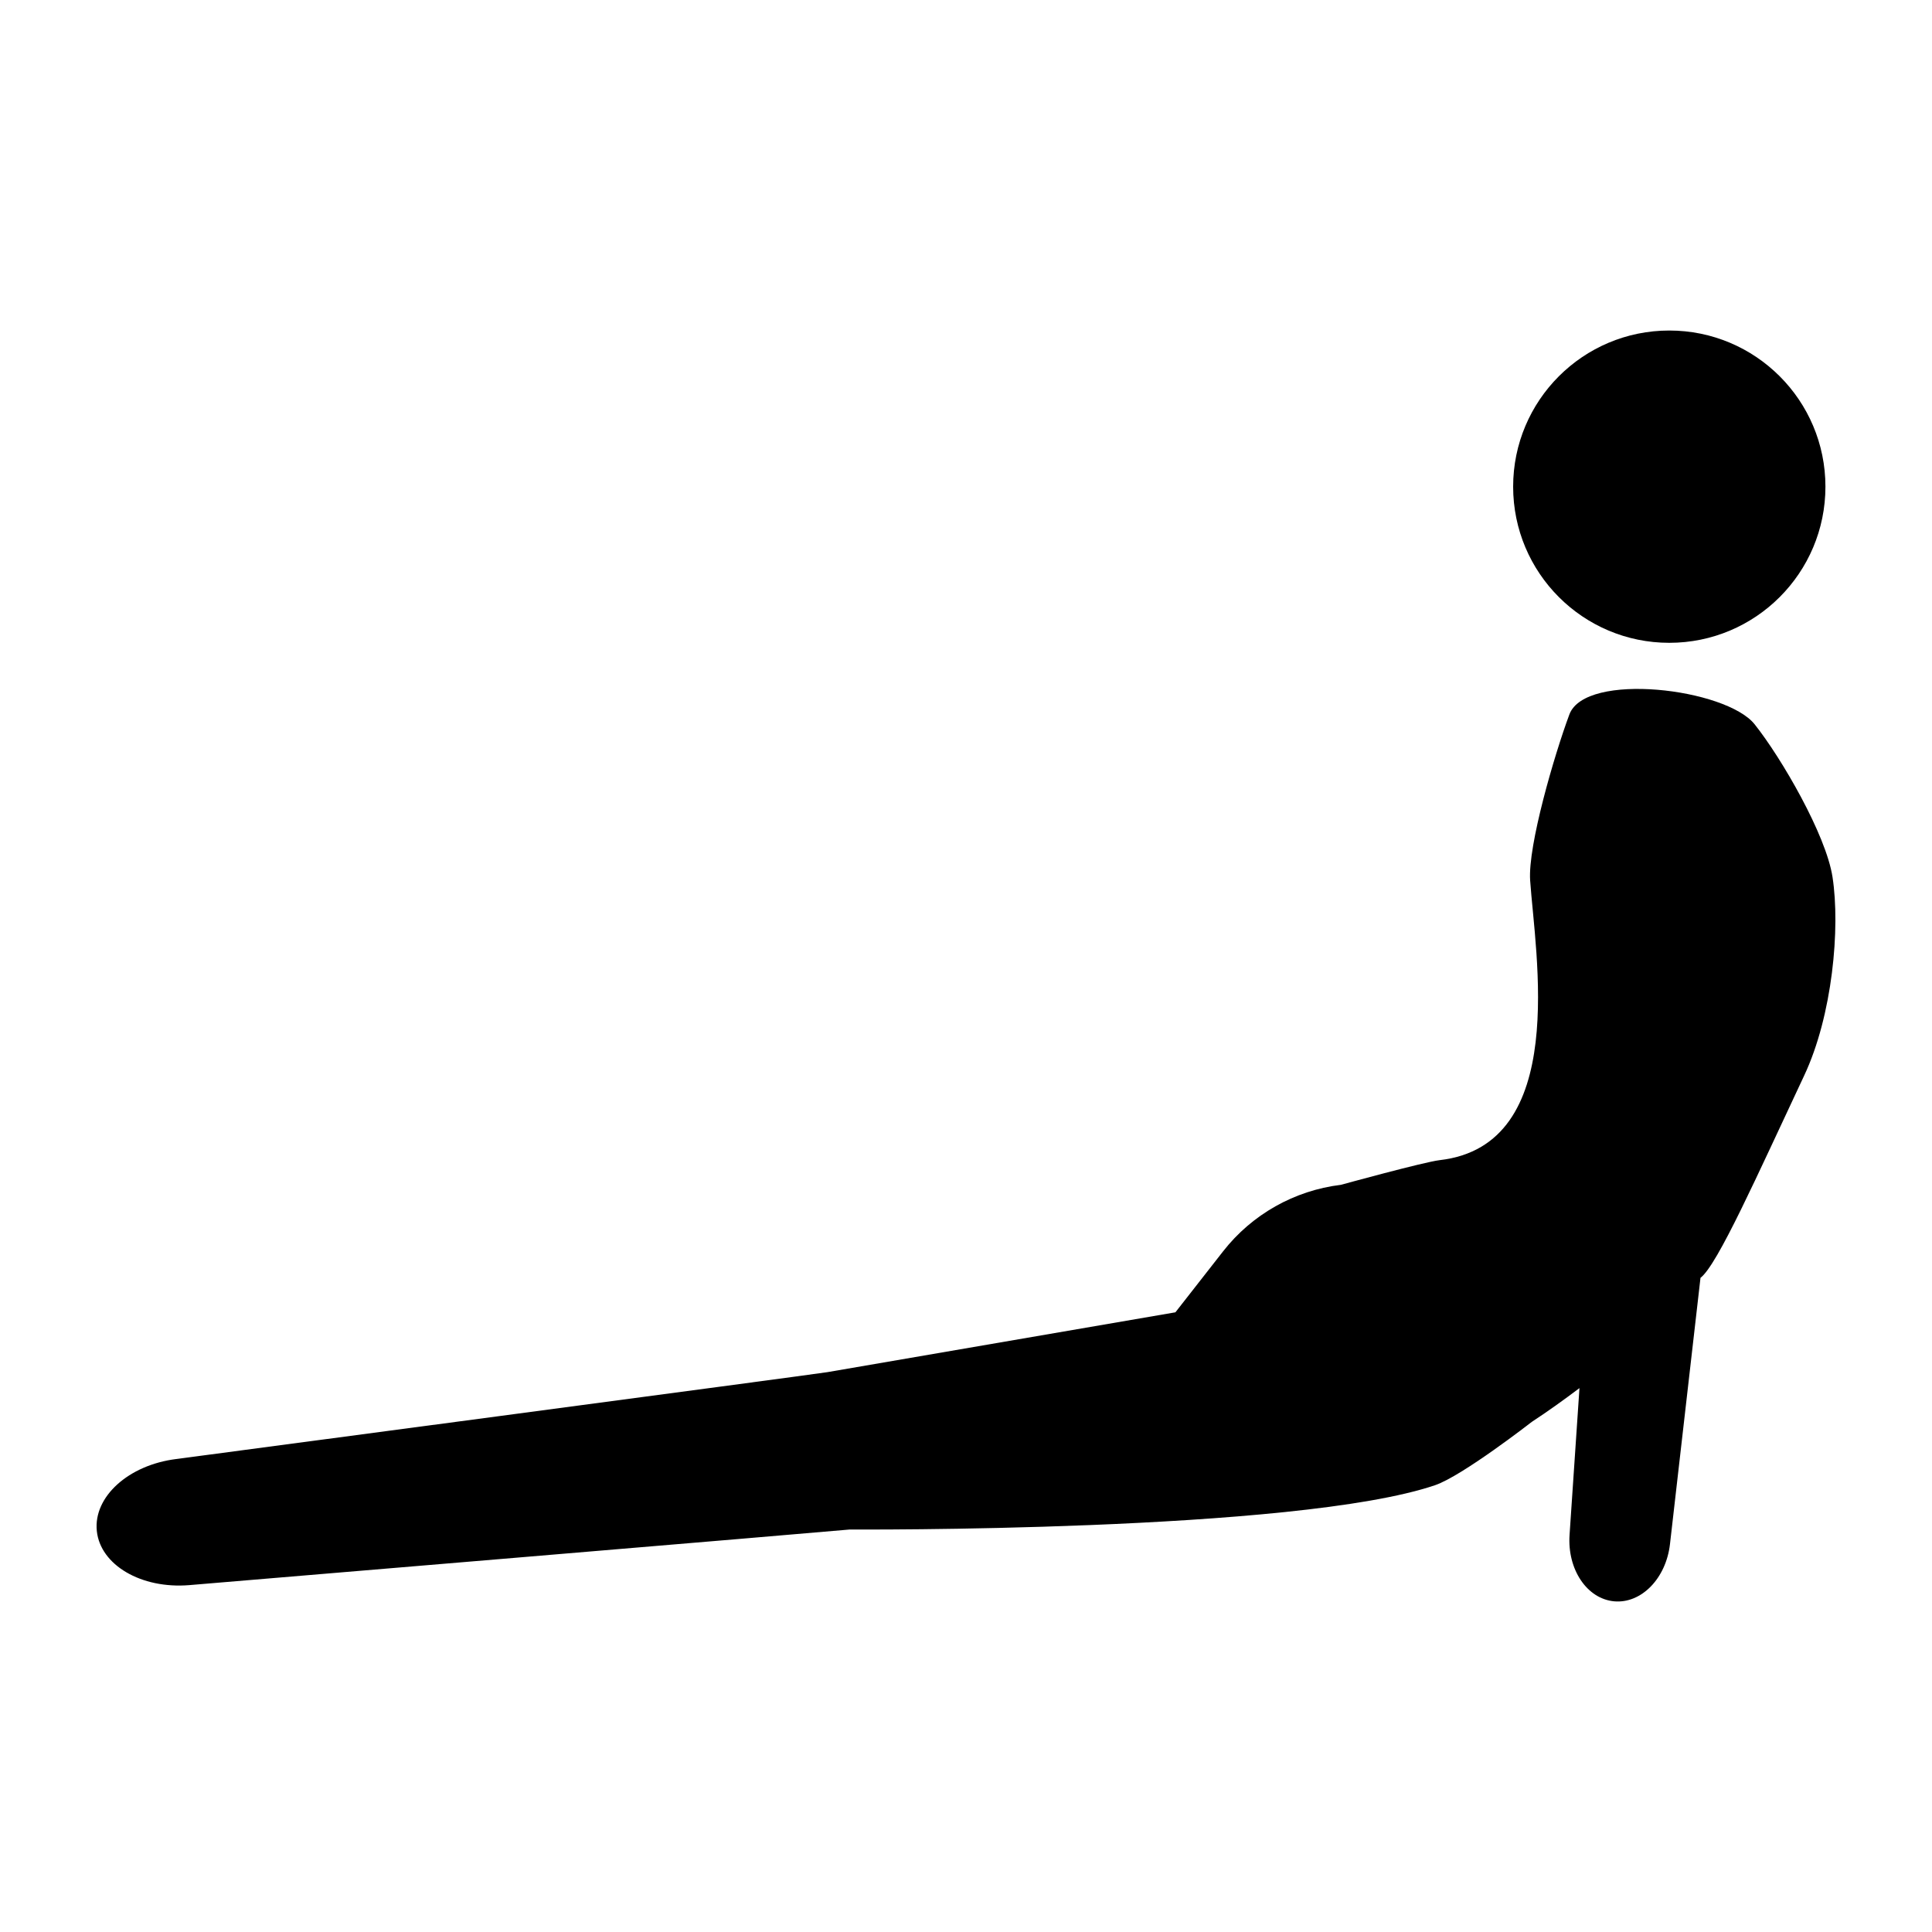
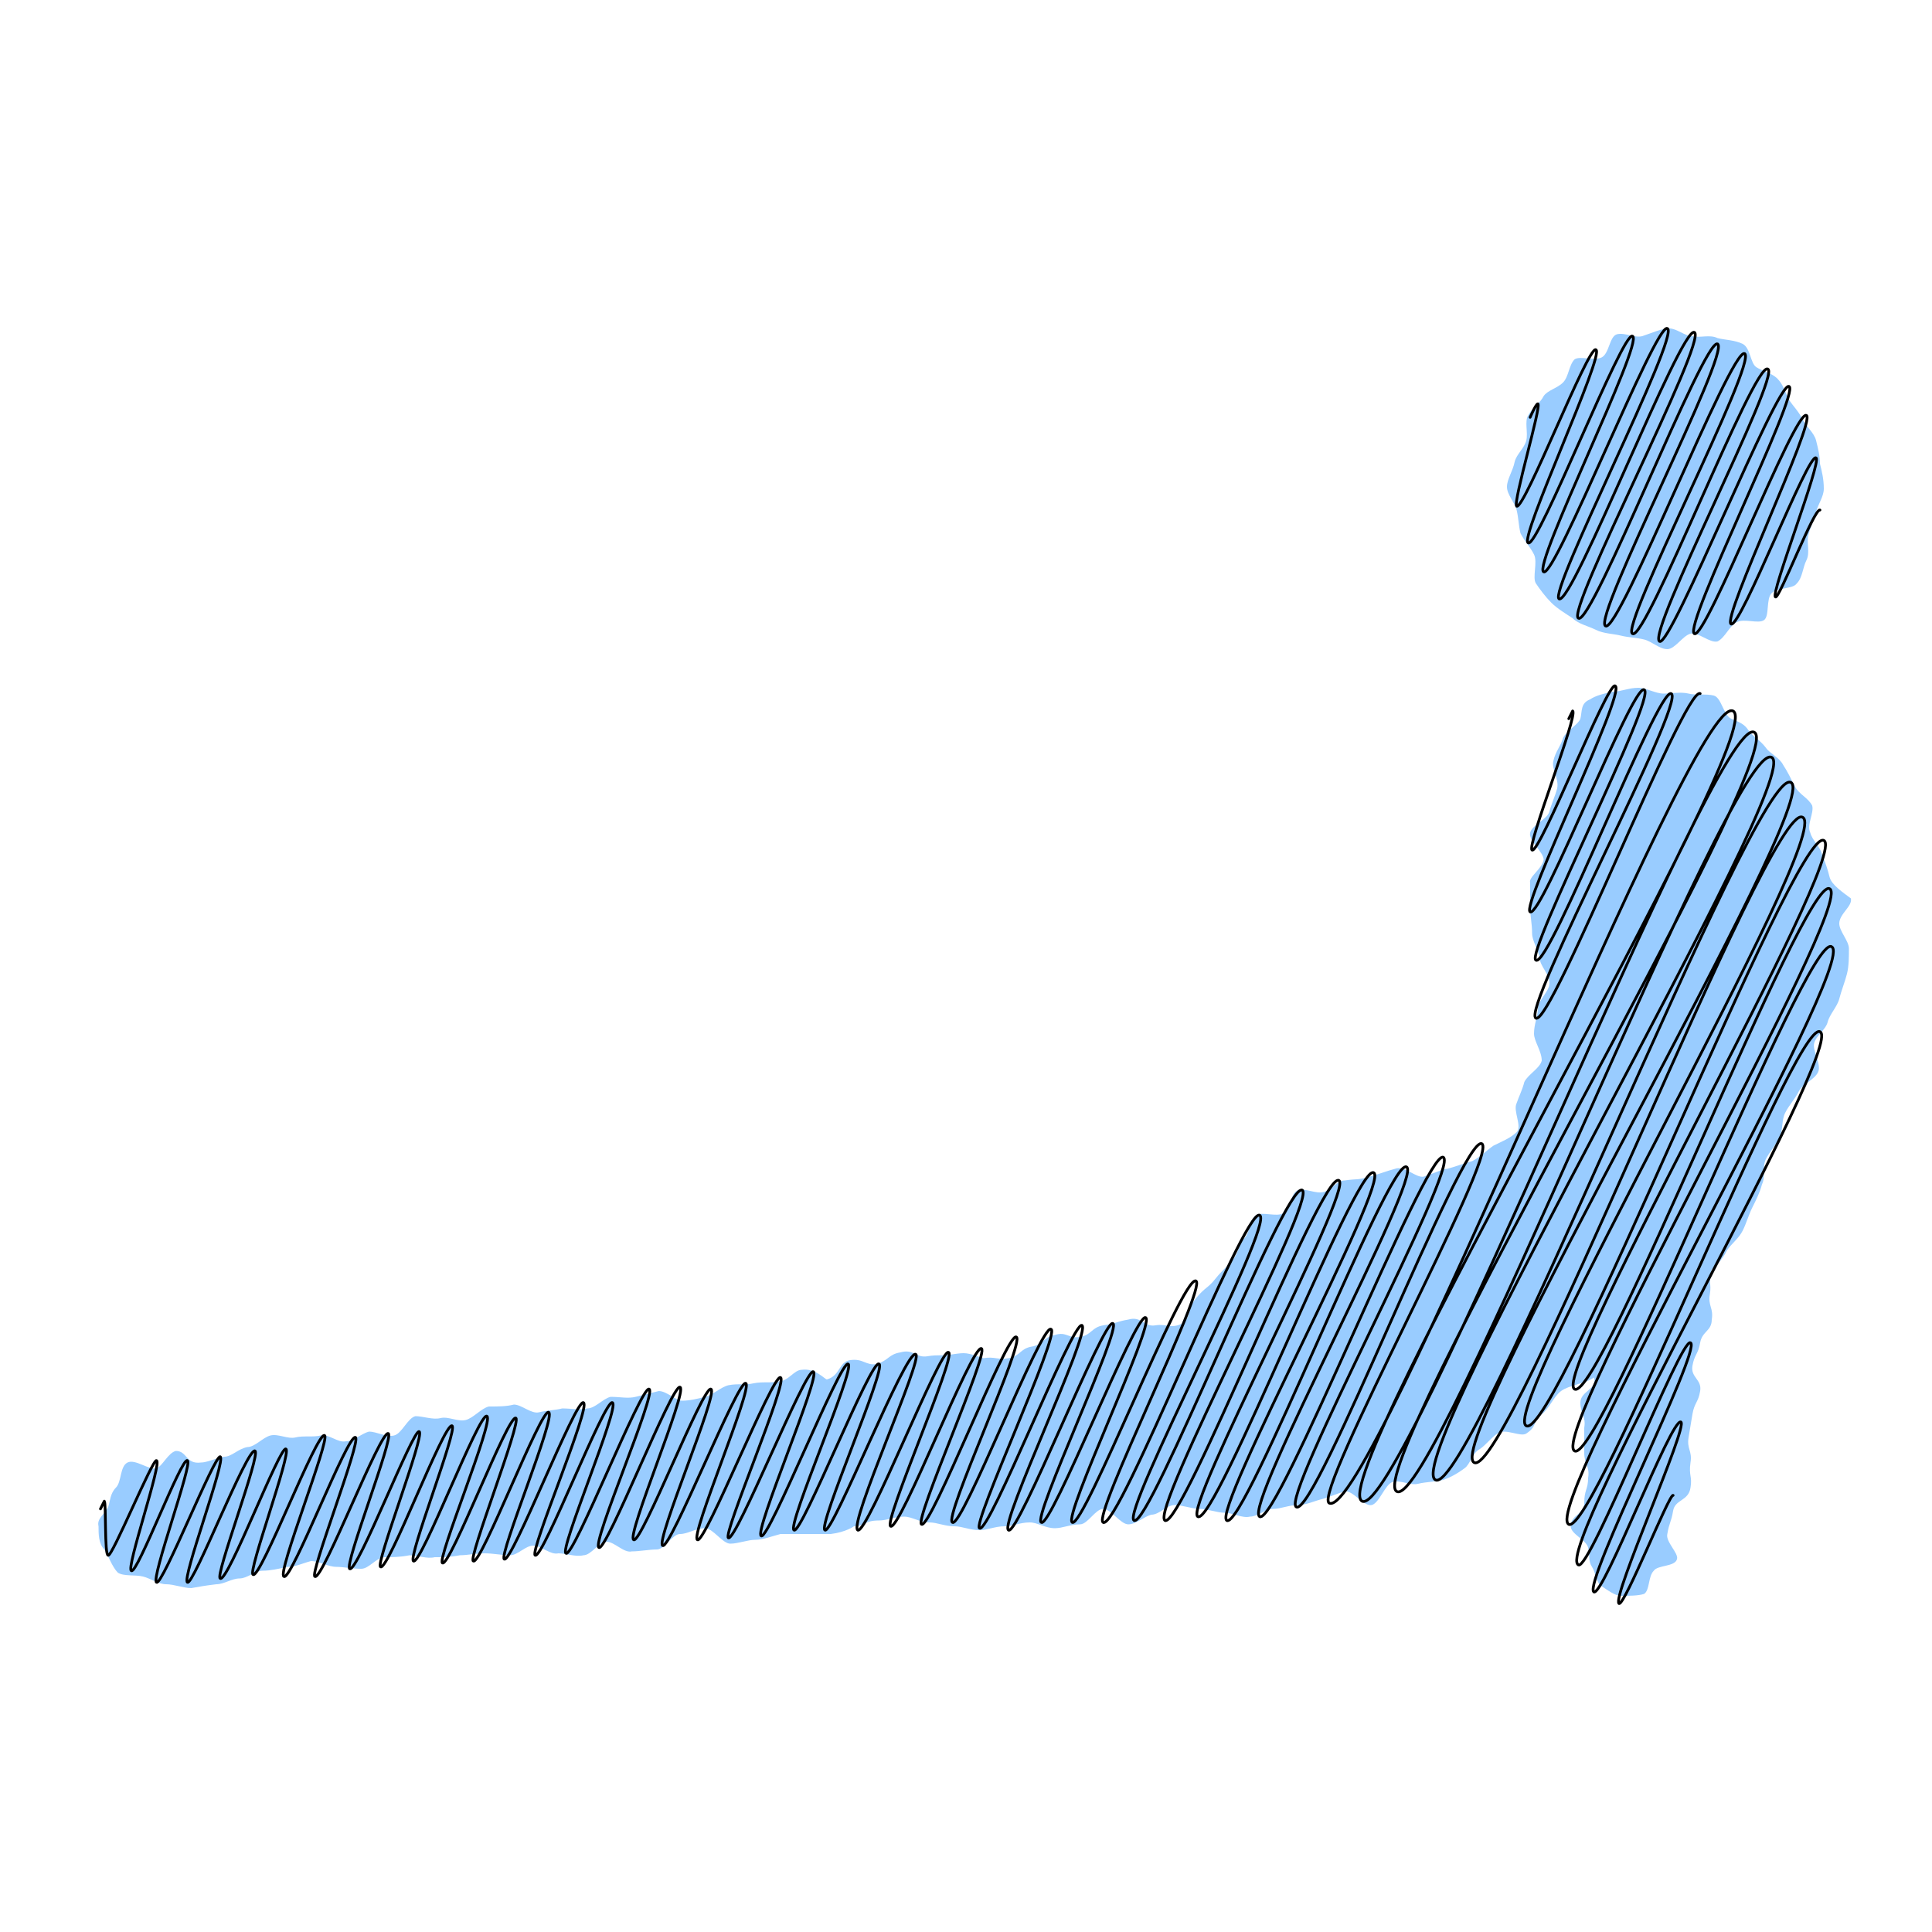
- <svg xmlns="http://www.w3.org/2000/svg" version="1.1" x="0px" y="0px" viewBox="0 0 100 100" enable-background="new 0 0 100 100" xml:space="preserve">
-   <circle cx="86.402" cy="25.19" r="8.082" />
-   <path d="M94.851,45.395c-0.338-2.193-2.649-6.171-4.032-7.906c-1.482-1.86-8.758-2.737-9.588-0.509  c-0.77,2.068-2.154,6.782-2.031,8.59c0.258,3.795,2.058,13.705-4.682,14.479c-0.809,0.093-5.111,1.277-5.111,1.277  c-2.409,0.292-4.603,1.53-6.099,3.442l-2.469,3.157l-18.013,3.097c-0.64,0.11-33.705,4.497-33.705,4.497  c-2.471,0.308-4.292,1.957-4.11,3.722c0.182,1.766,2.301,3.008,4.783,2.805c0,0,33.623-2.815,34.189-2.879  c0,0,23.102,0.15,30.294-2.293c1.416-0.481,5.006-3.276,5.006-3.276c0.846-0.554,1.665-1.143,2.47-1.75l-0.513,7.6  c-0.121,1.786,0.902,3.308,2.308,3.436s2.687-1.185,2.89-2.963l1.579-13.78c0.885-0.674,2.931-5.292,5.362-10.459  C94.851,52.559,95.258,48.036,94.851,45.395z" />
+ <svg xmlns="http://www.w3.org/2000/svg" version="1.1" id="Layer_1" x="0px" y="0px" viewBox="0 0 100 100" style="enable-background:new 0 0 100 100;" xml:space="preserve">
+   <style type="text/css">
+ 	.Graphic_x0020_Style_x0020_2{fill:#99CCFF;}
+ 	.st0{fill:none;stroke:#000000;stroke-width:0.142;stroke-linecap:round;stroke-linejoin:round;}
+ </style>
+   <g>
+     <path class="Graphic_x0020_Style_x0020_2" d="M86.4,17c0.4,0,0.8,0.4,1.2,0.4c0.4,0.1,0.9-0.1,1.3,0.1c0.4,0.1,0.9,0.1,1.3,0.3   c0.4,0.2,0.4,1,0.7,1.2c0.3,0.2,0.8,0.3,1.1,0.6c0.3,0.3,0.4,0.7,0.6,1.1c0.2,0.3,0.5,0.6,0.7,1c0.2,0.4,0.6,0.7,0.7,1.1   c0.1,0.4,0.2,0.8,0.2,1.2c0.1,0.4,0.2,0.8,0.2,1.3c0,0.4-0.3,0.8-0.4,1.2c-0.1,0.4-0.3,0.8-0.4,1.2c-0.1,0.4,0.1,0.9-0.1,1.3   c-0.2,0.4-0.2,0.9-0.5,1.2c-0.2,0.3-1,0.2-1.3,0.5c-0.3,0.3-0.1,1.2-0.4,1.4c-0.3,0.2-1-0.1-1.4,0.1c-0.4,0.2-0.6,0.8-1,1   c-0.4,0.1-1-0.5-1.4-0.4c-0.4,0.1-0.8,0.8-1.2,0.8c-0.4,0-0.8-0.4-1.2-0.5c-0.4-0.1-0.8-0.1-1.2-0.2c-0.4-0.1-0.9-0.1-1.3-0.3   c-0.4-0.2-0.9-0.3-1.2-0.6c-0.3-0.2-0.8-0.5-1.1-0.8c-0.3-0.3-0.6-0.7-0.8-1c-0.2-0.3,0.1-1.1-0.1-1.5c-0.2-0.4-0.5-0.7-0.7-1.1   c-0.1-0.4-0.1-0.8-0.2-1.2c-0.1-0.4-0.5-0.8-0.5-1.2c0-0.4,0.3-0.8,0.4-1.3c0.1-0.4,0.5-0.7,0.6-1.1c0.1-0.4-0.1-1,0.1-1.3   c0.2-0.4,0.6-0.6,0.8-1c0.2-0.3,0.7-0.4,1-0.7c0.3-0.3,0.3-0.9,0.6-1.2c0.3-0.2,1,0.1,1.4-0.1c0.4-0.2,0.4-1.1,0.8-1.2   c0.4-0.1,0.9,0.2,1.3,0.1C85.6,17.2,86,17,86.4,17z" />
+   </g>
+   <g>
+     <path class="Graphic_x0020_Style_x0020_2" d="M94.7,45.4c-0.1-0.4-0.2-0.7-0.4-1.2c-0.1-0.4-0.5-0.7-0.6-1.1   c-0.2-0.4,0.2-1,0.1-1.4c-0.2-0.4-0.7-0.6-0.9-1c-0.2-0.4-0.4-0.8-0.6-1.1c-0.2-0.4-0.7-0.6-0.9-0.9c-0.3-0.4-0.7-0.6-0.9-0.9   c-0.2-0.3-0.4-0.4-0.9-0.6c-0.4-0.2-0.5-1.1-0.9-1.2c-0.4-0.1-0.9,0-1.3-0.1c-0.4-0.1-0.9,0-1.3,0c-0.4,0-0.9-0.3-1.3-0.3   c-0.5,0-0.9,0.2-1.3,0.2c-0.5,0.1-0.9,0.2-1.2,0.4c-0.5,0.2-0.4,0.6-0.5,1c-0.1,0.3-0.7,0.6-0.9,1c-0.1,0.4-0.4,0.7-0.5,1.2   c-0.1,0.4,0.3,0.9,0.2,1.4c-0.1,0.4-0.3,0.8-0.4,1.2c-0.1,0.4-0.9,0.7-1,1.1c-0.1,0.4,0.7,1,0.7,1.4c-0.1,0.5-0.8,0.9-0.7,1.2   c0,0.4,0,0.8,0,1.3c0,0.4,0.1,0.8,0.1,1.3c0,0.4,0.3,0.8,0.4,1.3c0,0.4,0.5,0.8,0.5,1.3c0,0.4-0.6,0.9-0.6,1.3   c0,0.4-0.2,0.8-0.2,1.3c0,0.4,0.4,0.9,0.4,1.4c-0.1,0.4-0.7,0.7-0.9,1.1c-0.1,0.4-0.3,0.8-0.4,1.1c-0.2,0.4,0.3,1.2,0,1.5   c-0.3,0.3-0.8,0.5-1.2,0.7c-0.3,0.2-0.7,0.6-1.1,0.8c-0.4,0.1-0.9,0.3-1.3,0.4c-0.2,0-0.6,0.2-1.2,0.4c-0.4,0.1-1-0.6-1.5-0.4   c-0.4,0.1-0.9,0.3-1.3,0.4c-0.7,0.2-0.6,0.1-1.3,0.2c-0.4,0-0.7,0.5-1.1,0.6c-0.4,0.1-0.9-0.2-1.3-0.1c-0.4,0.1-0.4,1-0.8,1.2   c-0.3,0.2-1.1-0.1-1.4,0.1c-0.3,0.2-0.3,0.9-0.6,1.2c-0.3,0.3-0.3,0.8-0.6,1.1c-0.4,0.5-0.5,0.5-0.9,1c-0.4,0.5-0.5,0.4-1,1   s-0.2,0.9-0.7,1.3c-0.6,0.3-0.8,0-1.4,0.1c-0.6,0.1-0.7-0.5-1.4-0.3c-0.6,0.1-0.6,0.2-1.3,0.3c-0.6,0.1-0.6,0.5-1.2,0.6   c-0.6,0.1-0.7-0.3-1.3-0.1c-0.6,0.1-0.6,0.5-1.2,0.6c-0.6,0.1-0.6,0.5-1.2,0.6c-0.6,0.1-0.7-0.1-1.3,0C50,70,50,70,49.3,70.1   c-0.6,0.1-0.7,0-1.3,0.1c-0.6,0.1-0.7-0.4-1.4-0.2c-0.6,0.1-0.6,0.4-1.2,0.6c-0.6,0.1-0.7-0.3-1.4-0.2c-0.6,0.1-0.5,0.8-1.2,1   c-0.1,0-0.6-0.6-1.3-0.5c-0.4,0-0.7,0.6-1.2,0.6c-0.4,0.1-0.8,0-1.3,0.1c-0.4,0.1-0.8,0-1.3,0.1c-0.4,0.1-0.8,0.5-1.2,0.6   c-0.4,0.1-0.8,0.2-1.2,0.2C35,72.5,34.5,72,34.1,72c-0.4,0.1-0.8,0.2-1.2,0.3c-0.4,0.1-0.8,0-1.3,0c-0.4,0.1-0.8,0.6-1.2,0.6   c-0.4,0.1-0.8,0-1.3,0c-0.4,0.1-0.8,0.1-1.2,0.2c-0.4,0.1-0.9-0.4-1.3-0.4c-0.4,0.1-0.8,0.1-1.3,0.1c-0.4,0.1-0.8,0.6-1.2,0.7   c-0.4,0.1-0.9-0.2-1.3-0.1c-0.4,0.1-0.9-0.1-1.3-0.1c-0.4,0.1-0.7,0.9-1.1,1c-0.4,0.1-0.9-0.2-1.3-0.2c-0.4,0.1-0.8,0.5-1.2,0.5   c-0.4,0.1-0.9-0.4-1.3-0.3c-0.4,0.1-0.9,0-1.3,0.1c-0.4,0.1-0.9-0.2-1.3-0.1c-0.4,0.1-0.8,0.6-1.2,0.6c-0.5,0.1-0.8,0.5-1.2,0.5   c-0.5,0.1-0.9,0.3-1.2,0.3c-0.8,0.1-0.7-0.6-1.3-0.6c-0.4,0.1-0.7,0.8-1,0.9c-0.4,0.1-1.1-0.5-1.5-0.3c-0.4,0.2-0.3,1-0.6,1.3   c-0.3,0.3-0.3,0.7-0.4,1c-0.2,0.4-0.6,0.6-0.5,1c0,0.4,0,0.9,0.3,1.2c0.2,0.3,0.4,0.9,0.7,1.2c0.3,0.2,0.9,0.1,1.3,0.2   c0.4,0.1,0.8,0.4,1.2,0.4c0.4,0,0.9,0.2,1.3,0.2c0.6-0.1,0.5-0.1,1.3-0.2c0.4,0,0.8-0.3,1.2-0.3c0.4,0,0.8-0.4,1.2-0.4   c0.4,0,0.8-0.1,1.3-0.2c0.4,0,0.8-0.2,1.2-0.3c0.4,0,0.9,0.3,1.3,0.3c0.4,0,0.8,0.1,1.3,0.1c0.4,0,0.8-0.6,1.2-0.6   c0.4,0,0.8,0,1.3-0.1c0.4,0,0.9,0.2,1.3,0.1c0.4,0,0.8,0,1.3-0.1c0.4,0,0.8-0.1,1.3-0.1c0.4,0,0.9,0.1,1.3,0.1   c0.4,0,0.8-0.5,1.2-0.5c0.4,0,0.9,0.5,1.3,0.4c0.4,0,0.9,0.2,1.3,0.1c0.4,0,0.8-0.7,1.2-0.7c0.4,0,0.9,0.6,1.3,0.5   c0.4,0,0.9-0.1,1.3-0.1c0.4,0,0.8-0.8,1.2-0.8c0.4,0,0.8-0.3,1.3-0.3c0.4,0,0.9,0.8,1.3,0.8c0.4,0,0.9-0.2,1.3-0.2   c0.4,0,0.9-0.2,1.3-0.3c0.5,0,0.9,0,1.3,0c0.5,0,0.9,0,1.3,0c0.8-0.1,1.2-0.4,1.2-0.4c0.6,0,0.5-0.3,1.3-0.3c0.4,0,0.8-0.2,1.3-0.2   c0.4,0,0.8,0.3,1.3,0.3c0.4,0,0.8,0.2,1.3,0.2c0.4,0,0.8,0.2,1.3,0.2c0.4,0,0.8-0.2,1.3-0.2c0.4,0,0.8-0.2,1.3-0.2   c0.4,0,0.8,0.3,1.3,0.3c0.4,0,0.8-0.2,1.3-0.2c0.4,0,0.8-0.8,1.2-0.8c0.4,0,0.9,0.8,1.3,0.8c0.4,0,0.8-0.4,1.2-0.5   c0.4,0,0.8-0.5,1.2-0.5c0.4,0,0.9,0.2,1.3,0.2c0.4,0,0.9,0.2,1.3,0.2c0.4,0,0.9,0.3,1.3,0.2c0.4,0,0.8-0.4,1.2-0.4   c0.4,0,0.8-0.2,1.3-0.2c0.4,0,0.8-0.2,1.2-0.3c0.4-0.1,0.8-0.3,1.2-0.4c0.4-0.1,1,0.8,1.4,0.7c0.4-0.1,0.7-1.1,1.1-1.2   c0.4-0.1,0.9,0.2,1.3,0.1c0.4-0.1,0.9-0.1,1.3-0.2c0.3-0.1,0.7-0.3,1.1-0.6c0.3-0.2,0.4-0.8,0.8-1c0.3-0.2,0.6-0.6,0.9-0.8   c0.4-0.3,1.2,0.2,1.5,0c0.6-0.4,0.3-0.6,0.8-1c0.4-0.3,0.6-0.9,1-1.2c0.4-0.3,1.3-0.4,1.7-0.7c0.2,0.6-0.7,0.7-0.7,1.3   c0,0.6,0.3,0.7,0.2,1.3c0,0.6,0,0.6,0,1.3c0,0.6,0.3,0.7,0.2,1.3c0,0.6-0.2,0.6-0.2,1.3c0,0.6-0.7,0.6-0.7,1.2   c0,0.4,0.8,0.7,0.9,1.1c0.1,0.4,0,0.7,0.2,1c0.2,0.3,0.2,0.8,0.5,1c0.3,0.2,0.7,0.5,1,0.5c0.4,0,0.9,0,1.2-0.1   c0.3-0.2,0.2-0.9,0.5-1.2c0.2-0.3,1.1-0.2,1.2-0.6c0.1-0.3-0.6-0.9-0.5-1.3c0.1-0.6,0.2-0.6,0.3-1.2c0.1-0.6,0.8-0.5,0.9-1.2   c0.1-0.6-0.1-0.6,0-1.3c0.1-0.6-0.2-0.7-0.1-1.3c0.1-0.6,0.1-0.6,0.2-1.2c0.1-0.6,0.3-0.6,0.4-1.2c0.1-0.6-0.5-0.7-0.4-1.3   c0.1-0.6,0.3-0.6,0.4-1.2c0.1-0.6,0.6-0.6,0.6-1.2c0.1-0.6-0.2-0.7-0.1-1.3c0.1-0.6-0.1-0.6,0.1-1.3c0.2-0.2,0.5-0.4,0.8-1   c0.2-0.3,0.6-0.6,0.8-1c0.2-0.4,0.3-0.8,0.5-1.2c0.2-0.4,0.4-0.8,0.5-1.2c0.2-0.4,0-0.9,0.2-1.3c0.2-0.4,0.5-0.7,0.7-1.1   c0.2-0.4,0.1-0.9,0.3-1.3c0.2-0.4,0.5-0.7,0.7-1.1c0.2-0.4,0.8-0.6,1-1c0.2-0.4-0.3-1.1-0.2-1.5c0.1-0.4,0.6-0.7,0.7-1.1   c0.1-0.4,0.5-0.8,0.6-1.2c0.1-0.4,0.3-0.9,0.4-1.3c0.1-0.4,0.1-0.9,0.1-1.3c0-0.4-0.5-0.9-0.5-1.3c0-0.5,0.7-0.9,0.6-1.3   C95.4,46.2,94.8,45.8,94.7,45.4z" />
+   </g>
+   <g class="Graphic_x0020_Style">
+     <g class="Graphic_x0020_Style">
+       <path class="st0" d="M79.2,21.6c0,0,0.3-0.7,0.4-0.7c0.2,0.1-1.3,5.1-1.1,5.3c0.4,0.2,3.7-8.3,4.1-8.1c0.5,0.2-4,9.8-3.5,10    c0.5,0.3,4.9-11,5.4-10.7c0.6,0.3-5.2,11.9-4.6,12.2c0.6,0.3,5.8-12.9,6.4-12.6c0.7,0.3-6.2,13.7-5.6,14c0.7,0.3,6.3-14.1,7-13.8    c0.7,0.4-6.7,14.5-6,14.8c0.7,0.4,6.5-14.5,7.2-14.2c0.7,0.4-6.5,14.2-5.8,14.6c0.7,0.4,6.5-14.4,7.2-14.1    c0.7,0.4-6.5,14.2-5.8,14.5c0.7,0.4,6.3-14.1,7-13.7c0.7,0.3-6.3,13.7-5.6,14.1c0.6,0.3,6.1-13.5,6.7-13.2    c0.6,0.3-5.5,12.4-4.9,12.8c0.6,0.3,5.2-11.6,5.8-11.3c0.5,0.3-4.4,10.5-3.9,10.8c0.5,0.2,4-8.9,4.4-8.6c0.3,0.2-2.4,7.1-2.1,7.2    c0.2,0.1,2-4.6,2.3-4.5" />
+     </g>
+   </g>
+   <g class="Graphic_x0020_Style">
+     <g class="Graphic_x0020_Style">
+       <path class="st0" d="M81.2,37.2c0,0,0.2-0.4,0.2-0.4c0.3,0.2-2.4,7-2.1,7.2c0.4,0.2,3.9-8.7,4.3-8.5c0.6,0.3-4.9,11.4-4.4,11.7    c0.6,0.3,5.3-11.8,5.9-11.5c0.7,0.3-6.2,13.7-5.6,14c0.7,0.4,6.3-14.1,7-13.8c0.8,0.4-7.8,16.4-7,16.8c0.8,0.4,7.7-17.2,8.5-16.8" />
+       <path class="st0" d="M5.2,78.1c0,0,0.2-0.4,0.2-0.4c0.1,0.1,0,2.8,0.2,2.8c0.2,0.1,2.3-5,2.5-4.9c0.3,0.1-1.6,5.6-1.3,5.7    c0.3,0.2,2.6-5.9,2.9-5.7c0.3,0.1-1.9,6.1-1.6,6.3c0.3,0.2,3-6.6,3.3-6.5c0.3,0.2-2,6.3-1.7,6.5c0.3,0.2,3.1-7,3.5-6.8    c0.3,0.2-2.1,6.5-1.8,6.6c0.4,0.2,3.1-6.9,3.4-6.7c0.3,0.2-2,6.4-1.7,6.5c0.4,0.2,3.3-7.4,3.7-7.2c0.3,0.2-2.5,7.2-2.1,7.3    c0.4,0.2,3.3-7.4,3.7-7.2c0.3,0.2-2.4,7.1-2.1,7.2c0.4,0.2,3.4-7.6,3.8-7.4c0.3,0.2-2.3,6.8-2,7c0.4,0.2,3.3-7.3,3.6-7.1    c0.3,0.2-2.3,6.9-2,7c0.4,0.2,3.3-7.5,3.7-7.3c0.3,0.2-2.3,6.8-2,7c0.4,0.2,3.4-7.7,3.8-7.5c0.4,0.2-2.6,7.4-2.3,7.6    c0.4,0.2,3.4-7.7,3.8-7.5c0.3,0.2-2.5,7.3-2.2,7.4c0.4,0.2,3.5-7.9,3.9-7.7c0.4,0.2-2.6,7.4-2.3,7.6c0.4,0.2,3.7-8.3,4.1-8.1    c0.4,0.2-2.8,7.7-2.5,7.9c0.4,0.2,3.6-8.1,4-7.9c0.4,0.2-2.8,7.7-2.4,7.8c0.4,0.2,3.9-8.7,4.3-8.5c0.4,0.2-3,8-2.6,8.2    c0.4,0.2,3.8-8.5,4.2-8.3c0.4,0.2-2.8,7.7-2.4,7.9c0.4,0.2,3.6-8,4-7.8c0.4,0.2-2.9,7.9-2.5,8.1c0.4,0.2,3.9-8.6,4.3-8.4    c0.4,0.2-2.9,7.9-2.5,8.1c0.4,0.2,3.9-8.6,4.3-8.4c0.4,0.2-3,8.1-2.7,8.3c0.4,0.2,4-8.8,4.4-8.6c0.4,0.2-3.1,8.3-2.7,8.5    c0.4,0.2,4.1-9.1,4.5-8.9c0.4,0.2-3.2,8.4-2.8,8.6c0.4,0.2,4-8.9,4.4-8.6c0.4,0.2-3.2,8.4-2.8,8.6c0.4,0.2,4.2-9.4,4.7-9.1    c0.4,0.2-3.5,8.8-3,9.1c0.5,0.2,4.3-9.5,4.7-9.2c0.4,0.2-3.4,8.8-3,9c0.5,0.2,4.2-9.4,4.7-9.2c0.4,0.2-3.5,8.9-3.1,9.1    c0.5,0.2,4.4-9.9,4.9-9.7c0.5,0.2-3.8,9.4-3.3,9.6c0.5,0.3,4.6-10.3,5.1-10c0.5,0.2-4.1,10.1-3.7,10.3c0.5,0.3,4.8-10.7,5.3-10.5    c0.5,0.3-4.3,10.3-3.8,10.6c0.5,0.3,4.9-10.9,5.4-10.7c0.5,0.2-4.2,10.1-3.7,10.3c0.5,0.3,4.9-10.9,5.4-10.6    c0.5,0.3-4.3,10.3-3.8,10.6c0.6,0.3,5.7-12.8,6.4-12.5c0.6,0.3-5.4,12.2-4.8,12.5c0.8,0.4,7.3-16.3,8.1-15.9    c0.8,0.4-7.2,15.4-6.5,15.8c0.8,0.4,7.8-17.5,8.7-17.1c0.8,0.4-7.9,16.6-7.1,17.1c0.9,0.4,8.1-18.1,9-17.6    c0.8,0.4-8.1,17-7.3,17.4c0.9,0.5,8.2-18.3,9.1-17.8c0.9,0.4-8.4,17.5-7.6,18c0.9,0.5,8.4-18.8,9.3-18.3    c0.9,0.4-8.5,17.6-7.6,18.1c0.9,0.5,8.6-19,9.5-18.6c0.9,0.4-8.5,17.7-7.6,18.1c1,0.5,8.6-19.3,9.6-18.8    c0.9,0.5-8.8,18.1-7.9,18.6c2.1,1,18.8-42,20.9-41c2,1-21.2,39.8-19.2,40.9c2,1,18.3-40.8,20.3-39.8c1.9,1-20.4,38.3-18.5,39.3    c1.9,1,17.4-39,19.4-38c1.8,0.9-19.3,36.4-17.4,37.4c1.8,0.9,16.6-37.1,18.4-36.1c1.7,0.9-18.1,34.3-16.4,35.2    c1.7,0.9,15.3-34.3,17-33.4C95,43.1,77.5,73,79,73.8c1.5,0.8,13.9-31,15.4-30.3c1.4,0.7-14.2,27.7-12.9,28.4    c1.3,0.7,11.9-26.6,13.2-25.9c1.4,0.7-14.6,28.3-13.2,29.1c1.3,0.7,12-26.8,13.3-26.1c1.5,0.7-15.1,29.1-13.6,29.9    c1.3,0.6,11.7-26.1,13-25.5C95.6,54,80.3,80.3,81.7,81c0.6,0.3,5.3-11.8,5.8-11.5c0.6,0.3-5.6,12.5-5,12.9c0.5,0.2,4-9,4.5-8.8    c0.4,0.2-3.6,9.1-3.2,9.4c0.3,0.1,2.6-5.7,2.8-5.6" />
+     </g>
+   </g>
</svg>
